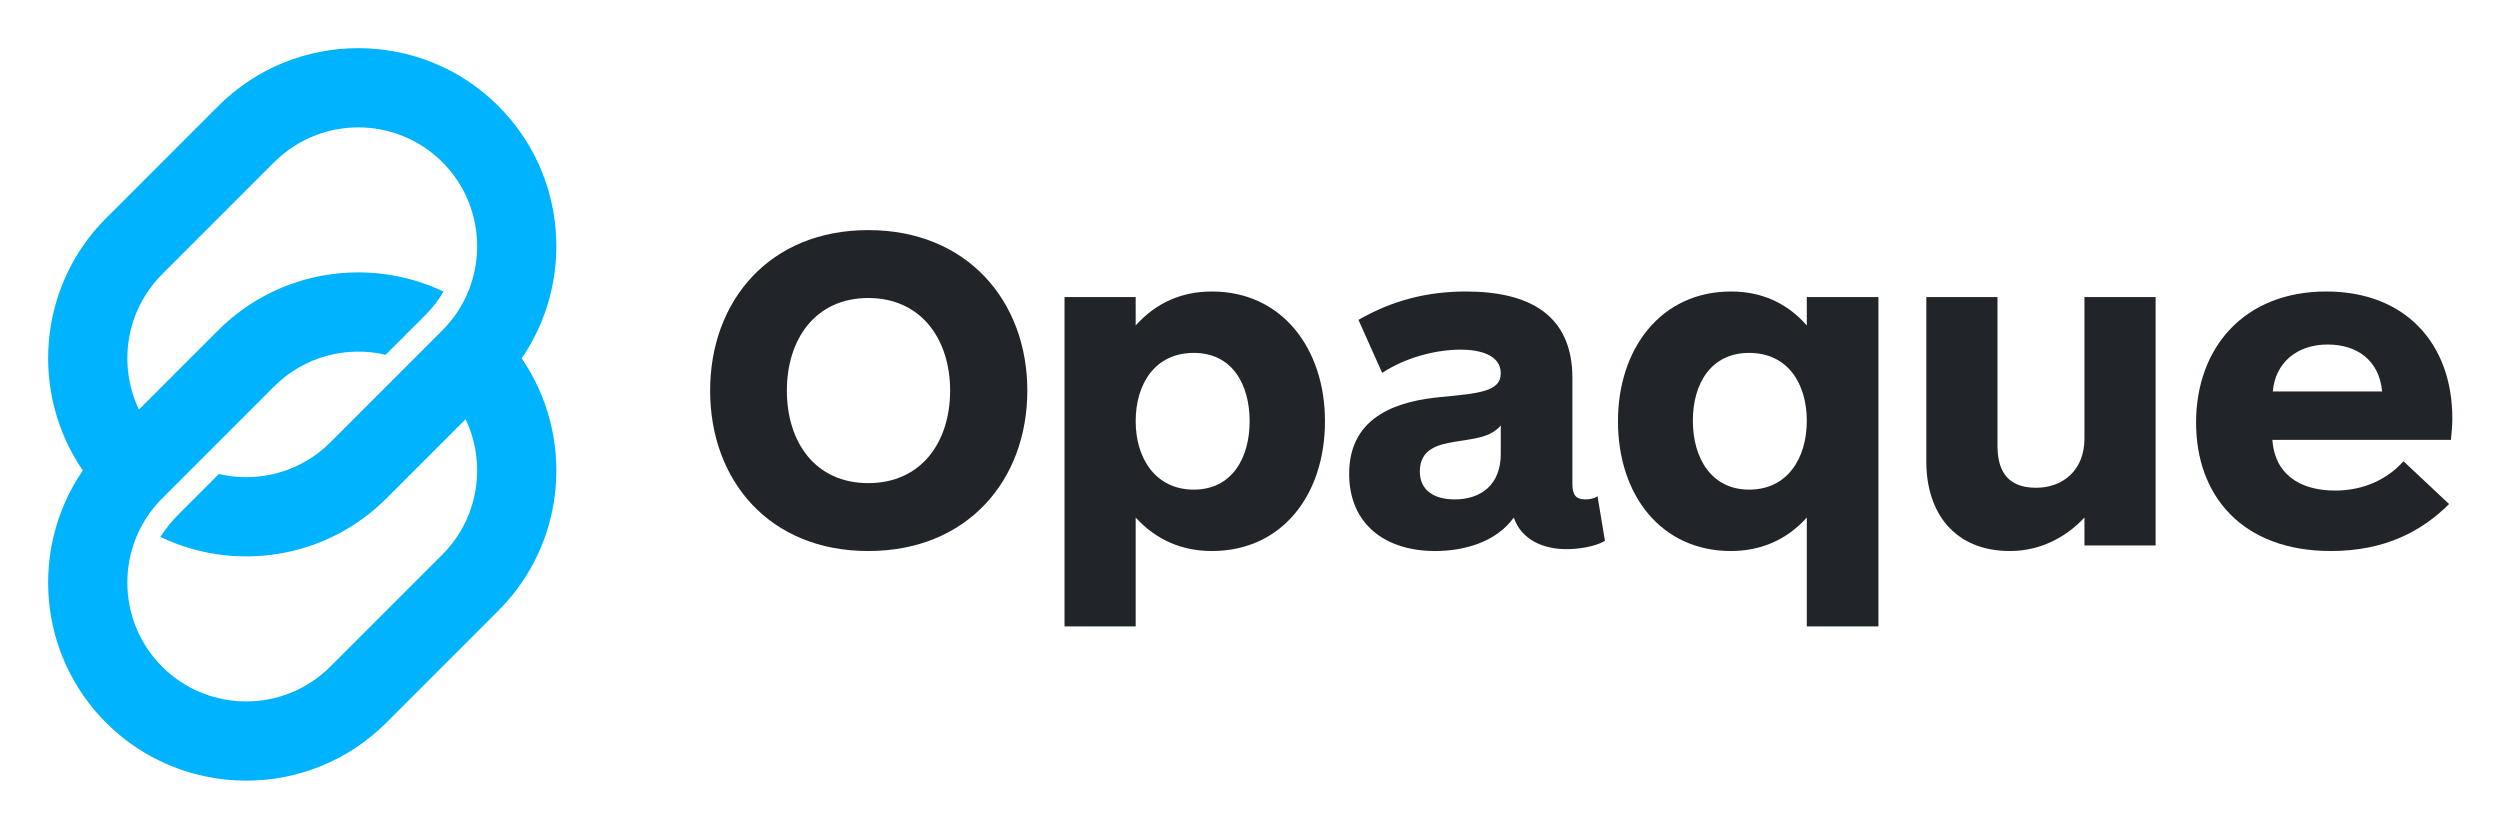
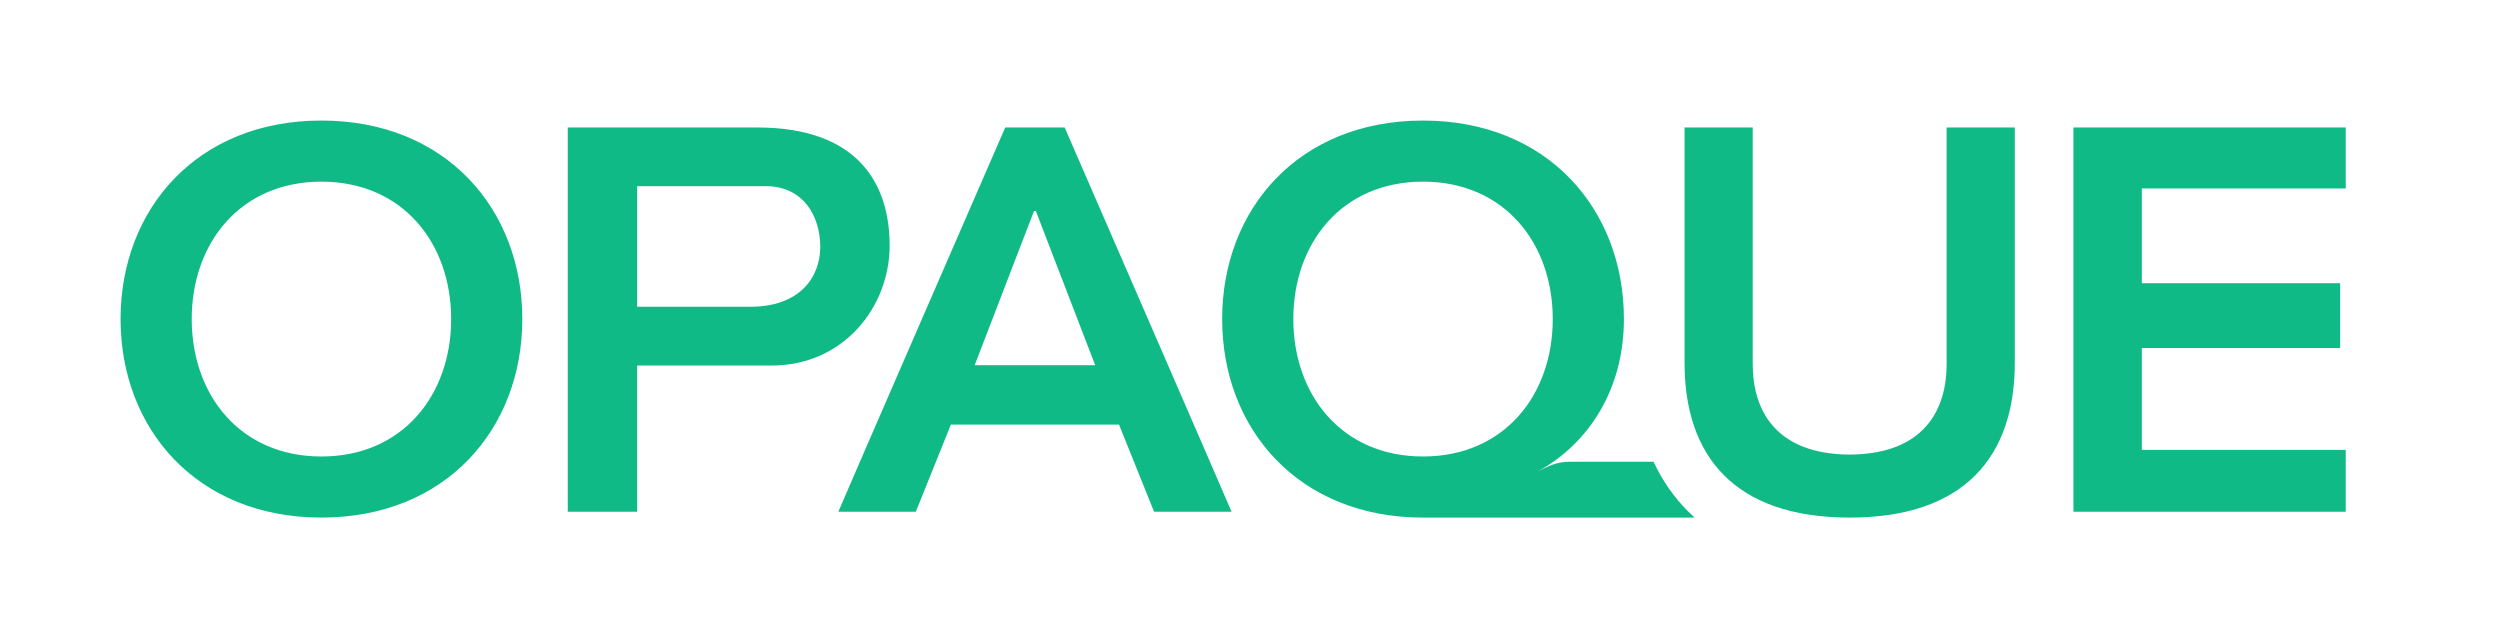
- <svg xmlns="http://www.w3.org/2000/svg" role="img" viewBox="-4.05 -4.05 210.34 69.59">
+ <svg xmlns="http://www.w3.org/2000/svg" id="Layer_1" data-name="Layer 1" viewBox="0 0 2392.77 610.77">
  <defs>
-     <clipPath id="a" clipPathUnits="userSpaceOnUse">
-       <path d="M0 350h1100V0H0z" />
-     </clipPath>
+     <style>
+       .cls-1 {
+         fill: #10ba87;
+         stroke-width: 0px;
+       }
+     </style>
  </defs>
-   <g clip-path="url(#a)" transform="matrix(.20228 0 0 -.20228 -10.114 66.215)">
-     <path fill="#212429" d="M391.122 223.411c-22.053 0-33.854-17.217-33.854-38.496 0-21.474 11.801-38.497 33.854-38.497 22.053 0 34.048 17.023 34.048 38.497 0 21.279-11.995 38.496-34.048 38.496m0-105.238c-41.205 0-65.774 29.406-65.774 66.742 0 37.143 24.569 66.741 65.774 66.741s66.16-29.598 66.16-66.741c0-37.336-24.955-66.742-66.16-66.742" />
-     <path fill="#212429" d="M526.532 143.71c15.863 0 23.214 13.154 23.214 28.437 0 15.476-7.351 28.436-23.214 28.436-16.057 0-24.181-12.767-24.181-28.436 0-15.477 8.318-28.437 24.181-28.437m-24.181 80.088v-11.801c8.511 9.479 19.152 14.123 31.726 14.123 29.018 0 47.008-23.602 47.008-53.973 0-30.759-17.99-53.974-47.008-53.974-12.574 0-23.215 4.644-31.726 13.93V86.835h-29.599v136.963z" />
-     <path fill="#212429" d="M654.207 170.406c-4.255-5.031-10.833-5.417-18.958-6.771-7.352-1.162-14.703-3.096-14.703-12.381 0-7.931 5.997-11.608 14.509-11.608 10.833 0 19.152 5.998 19.152 18.959zm-59.196 43.913c14.122 8.125 28.63 11.801 44.687 11.801 26.309 0 44.301-9.673 44.301-35.983v-44.106c0-4.836 1.741-6.385 5.416-6.385 1.935 0 3.87.387 5.03 1.355l3.095-18.572c-4.062-2.514-11.22-3.481-16.057-3.481-9.865 0-18.764 4.062-21.859 13.155-7.352-10.253-20.7-13.93-32.694-13.93-21.086 0-35.787 11.414-35.787 32.113 0 24.956 21.859 30.373 37.916 31.92 16.249 1.548 25.148 2.322 25.148 9.867 0 7.931-9.286 9.865-16.636 9.865-10.447 0-23.022-3.289-32.694-9.673z" />
-     <path fill="#212429" d="M757.507 200.583c-15.863 0-23.407-12.767-23.407-28.243 0-15.282 7.544-28.63 23.407-28.63s23.988 12.96 23.988 28.63c0 15.476-7.931 28.243-23.988 28.243m23.988-113.748v45.268c-8.318-9.286-19.152-13.93-31.532-13.93-29.018 0-47.009 23.215-47.009 53.973 0 30.372 17.991 53.974 47.009 53.974 12.574 0 23.214-4.644 31.532-14.123v11.801h29.792V86.835z" />
-     <path fill="#212429" d="M926.581 223.799V120.495h-29.598v11.608c-8.124-8.706-18.958-13.929-30.952-13.929-23.408 0-34.822 16.249-34.822 37.143v68.482h29.599v-61.711c0-8.706 2.709-17.604 16.057-17.604 11.026 0 20.118 7.157 20.118 20.505v58.81z" />
-     <path fill="#212429" d="M1020.79 184.528c-1.161 12.96-10.446 19.539-22.634 19.539-12.961 0-21.86-7.739-22.827-19.539zm28.631-20.12h-74.286c.968-14.121 11.221-21.085 26.117-21.085 11.8 0 21.666 4.642 28.437 12.187l18.958-17.798c-11.414-11.413-26.89-19.538-49.136-19.538-36.95 0-56.101 23.021-56.101 53.392 0 31.146 19.925 54.555 54.166 54.555 32.887 0 52.425-21.667 52.425-52.813 0-3.289-.387-6.578-.58-8.9" />
-     <path fill="#00b3ff" d="M167.352 70.083c-19.284-19.284-50.662-19.283-69.945 0-19.284 19.284-19.284 50.661-.001 69.945l46.631 46.63c12.548 12.549 30.215 16.923 46.341 13.14l16.691 16.691c3.011 3.01 5.448 6.246 7.378 9.609-30.62 14.547-68.419 9.182-93.726-16.125l-32.966-32.968c-8.757 18.381-5.546 41.085 9.652 56.282l46.63 46.63c19.284 19.284 50.66 19.284 69.944 0 19.284-19.284 19.284-50.661 0-69.945l-46.629-46.629c-12.549-12.549-30.217-16.923-46.343-13.141l-16.71-16.71c-3.009-3.009-5.543-6.184-7.609-9.466 30.664-14.696 68.599-9.375 93.976 16.002l32.967 32.968c8.757-18.381 5.546-41.086-9.652-56.283zm69.944 23.315c28.497 28.498 31.705 72.829 9.667 104.917 22.037 32.09 18.83 76.42-9.667 104.916-32.139 32.141-84.435 32.141-116.574 0l-46.63-46.628c-28.497-28.498-31.705-72.829-9.668-104.918-22.037-32.089-18.829-76.42 9.668-104.917 32.139-32.139 84.435-32.14 116.575 0z" />
-   </g>
+   <path class="cls-1" d="M1984.49,122h260.64v58.39h-195.17v90.69h189.81v62h-189.81v97.5h195.17v59.23h-260.64V122ZM1863.13,122v226.57c0,43.58-21.5,86.14-92.79,86.51-71.29-.37-92.79-42.93-92.79-86.51V122h-65.25v225.35c0,88.67,47.33,148.04,158.04,148.04s158.04-59.36,158.04-148.04V122h-65.25ZM1502.71,441.93h79.92c8.27,17.75,19.16,33.5,32.53,47,2.2,2.22,4.46,4.37,6.78,6.46h-259.94c-119.36,0-192.26-85.07-192.26-190s72.9-190,192.26-190,192.26,85.07,192.26,190c0,66.85-33.17,118.88-82.86,146.14,10.75-5.3,17.62-9.59,31.32-9.59ZM1362,436.9c77.78,0,124.15-58.88,124.15-131.52s-46.38-131.52-124.15-131.52-124.15,58.88-124.15,131.52,46.38,131.52,124.15,131.52ZM910.1,406.38l-33.57,83.4h-74.16c.82-2.49,152.8-351.83,159.74-367.77h56.89c6.94,15.94,158.92,365.28,159.74,367.77h-74.16l-33.57-83.4h-160.9ZM991.42,201.93h-1.75l-56.82,147.63h115.38l-56.82-147.63ZM851.49,235.08c0,58.21-43.65,114.78-112.9,114.78h-128.74v139.95h-66.44V122h181.29c97.45,0,126.79,54.87,126.79,113.08ZM785.07,236.27c0-29.11-15.95-58.08-52.26-58.08h-122.97v115.39h108.54c46.94,0,66.69-28.2,66.69-57.31ZM307.65,115.38c-119.36,0-192.26,85.07-192.26,190s72.9,190,192.26,190,192.26-85.07,192.26-190-72.9-190-192.26-190ZM431.8,305.39c0,72.64-46.38,131.52-124.15,131.52s-124.15-58.88-124.15-131.52,46.38-131.52,124.15-131.52,124.15,58.88,124.15,131.52Z" />
</svg>
